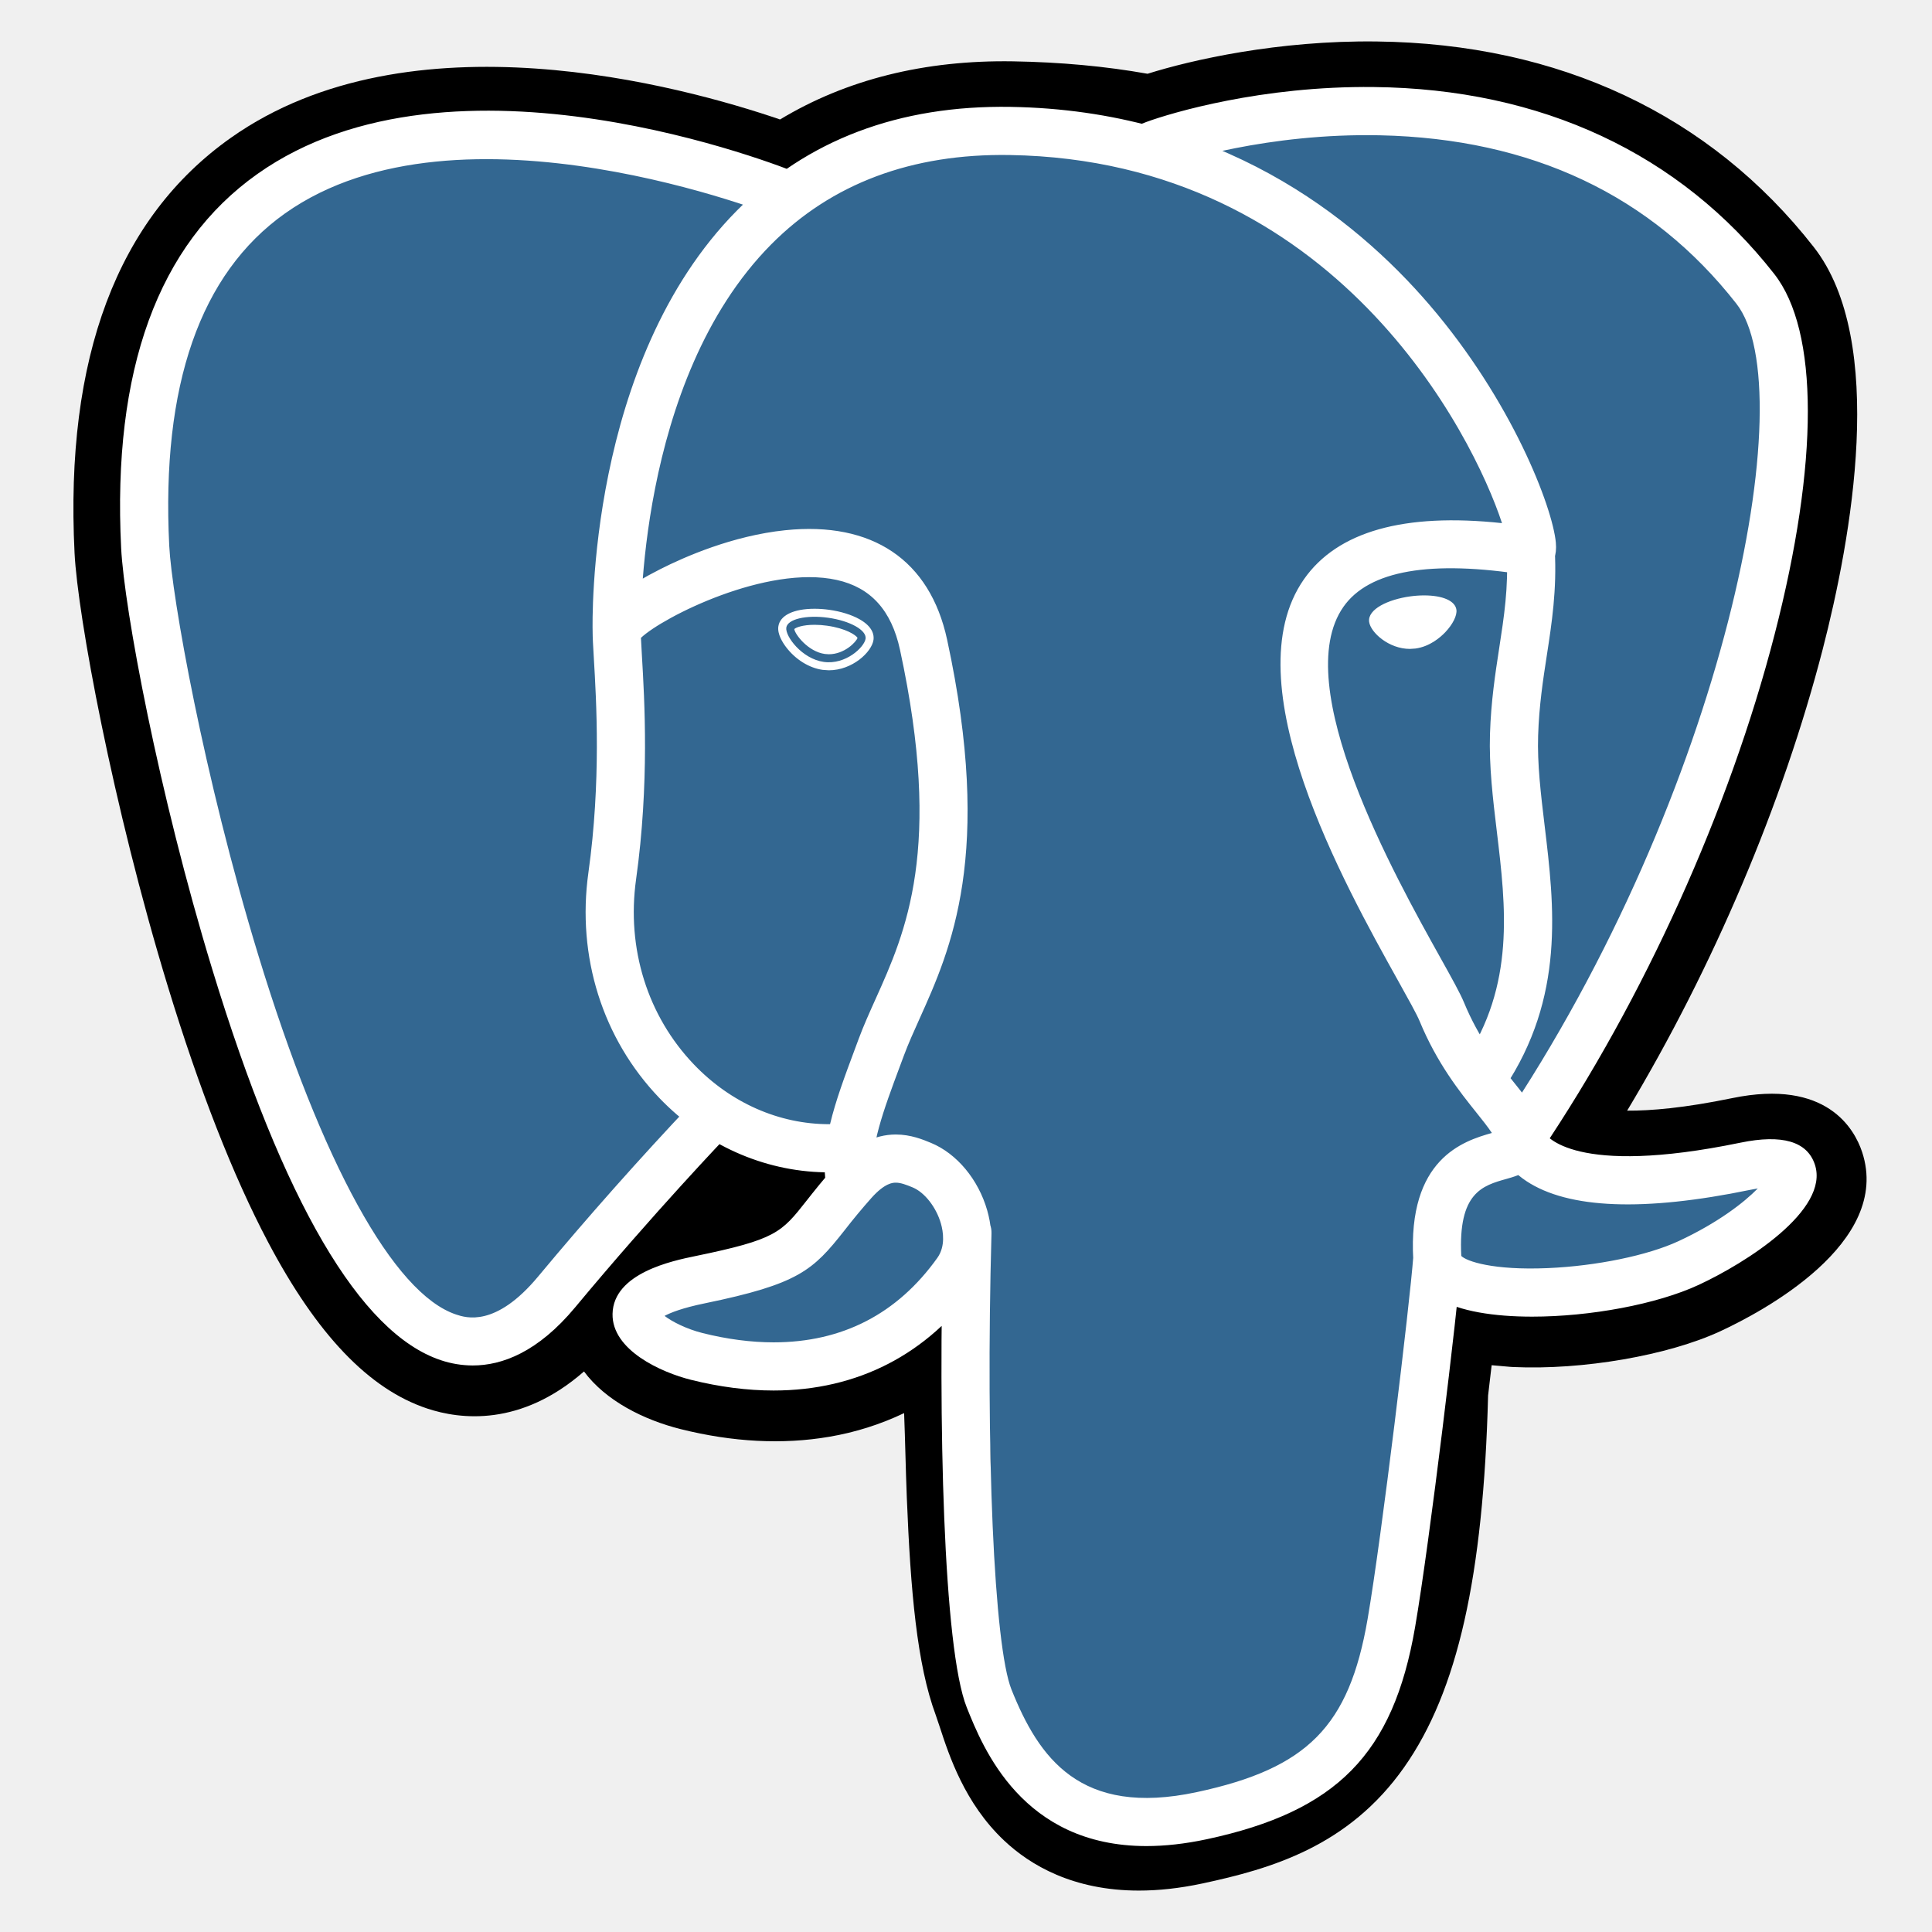
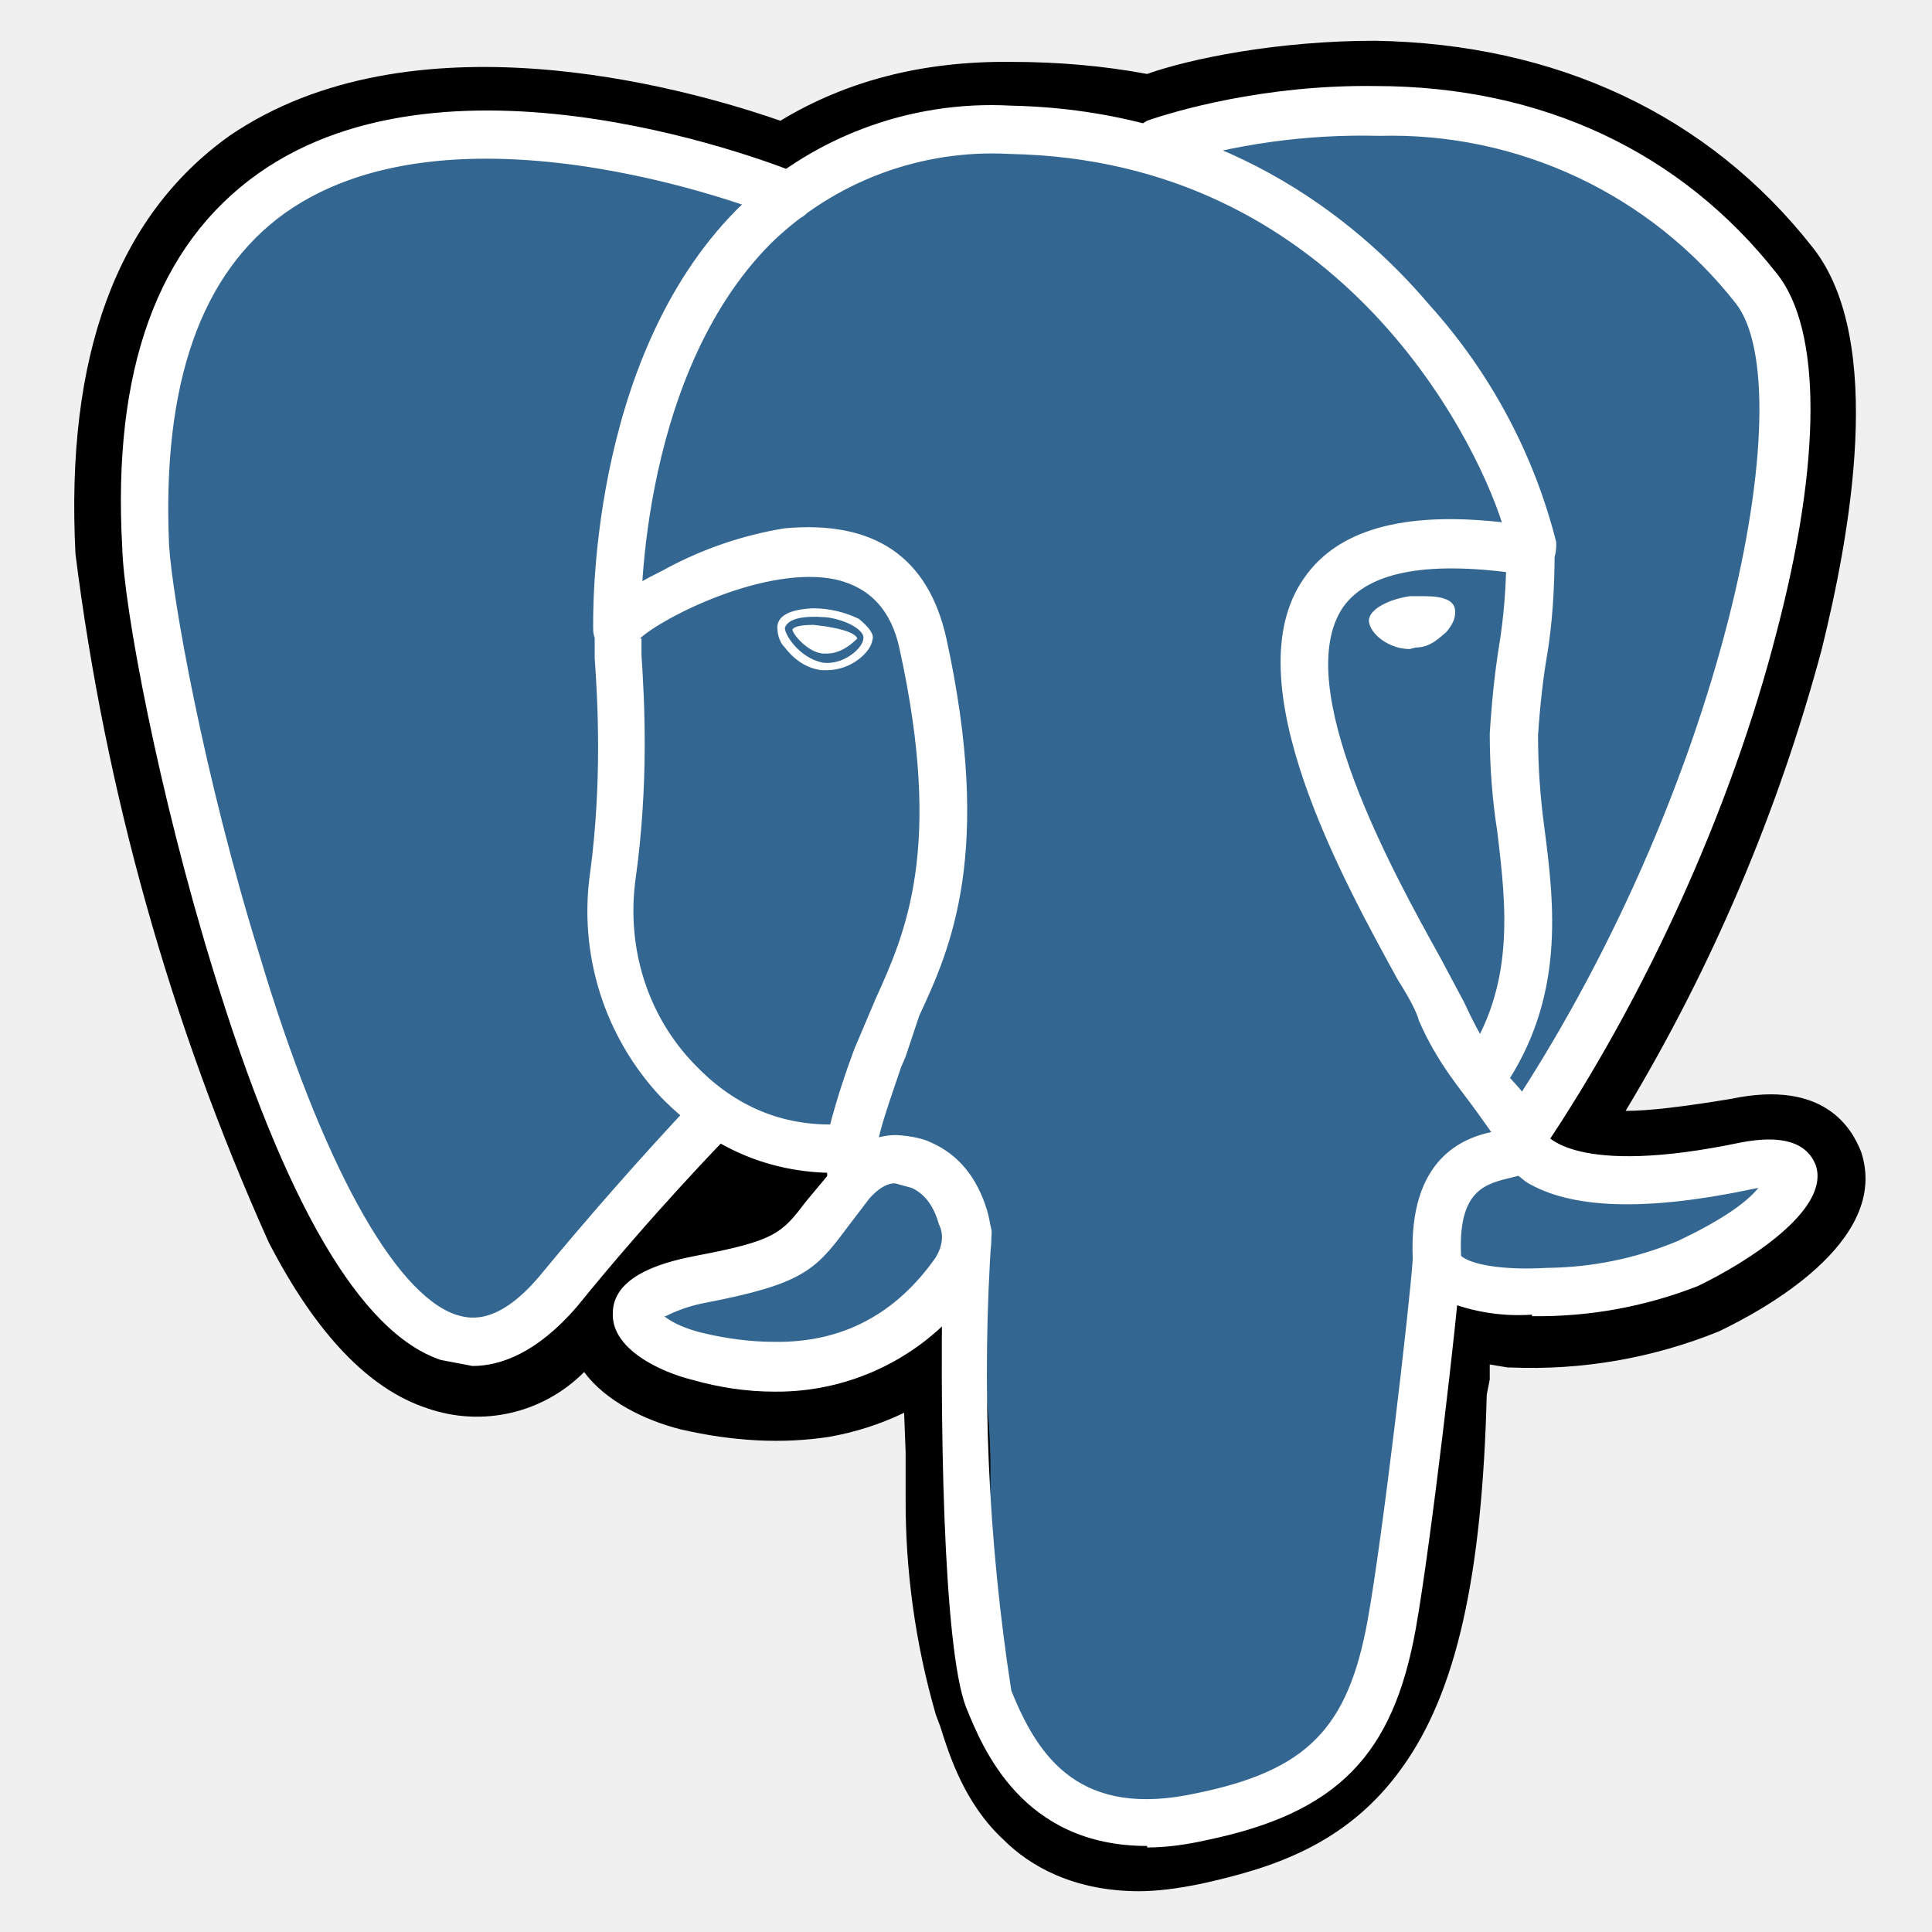
<svg xmlns="http://www.w3.org/2000/svg" viewBox="0 0 128 128">
-   <path d="M93.809 92.112c.785-6.533.55-7.492 5.416-6.433l1.235.108c3.742.17 8.637-.602 11.513-1.938 6.191-2.873 9.861-7.668 3.758-6.409-13.924 2.873-14.881-1.842-14.881-1.842 14.703-21.815 20.849-49.508 15.543-56.287-14.47-18.489-39.517-9.746-39.936-9.52l-.134.025c-2.751-.571-5.83-.912-9.289-.968-6.301-.104-11.082 1.652-14.709 4.402 0 0-44.683-18.409-42.604 23.151.442 8.841 12.672 66.898 27.26 49.362 5.332-6.412 10.484-11.834 10.484-11.834 2.558 1.699 5.622 2.567 8.834 2.255l.249-.212c-.078.796-.044 1.575.099 2.497-3.757 4.199-2.653 4.936-10.166 6.482-7.602 1.566-3.136 4.355-.221 5.084 3.535.884 11.712 2.136 17.238-5.598l-.22.882c1.474 1.18 1.375 8.477 1.583 13.69.209 5.214.558 10.079 1.621 12.948 1.063 2.868 2.317 10.256 12.191 8.14 8.252-1.764 14.561-4.309 15.136-27.985" />
-   <path d="M75.458 125.256c-4.367 0-7.211-1.689-8.938-3.32-2.607-2.46-3.641-5.629-4.259-7.522l-.267-.79c-1.244-3.358-1.666-8.193-1.916-14.419-.038-.935-.064-1.898-.093-2.919-.021-.747-.047-1.684-.085-2.664a18.8 18.8 0 01-4.962 1.568c-3.079.526-6.389.356-9.84-.507-2.435-.609-4.965-1.871-6.407-3.82-4.203 3.681-8.212 3.182-10.396 2.453-3.853-1.285-7.301-4.896-10.542-11.037-2.309-4.375-4.542-10.075-6.638-16.943-3.65-11.96-5.969-24.557-6.175-28.693C4.292 23.698 7.777 14.44 15.296 9.129 27.157.751 45.128 5.678 51.68 7.915c4.402-2.653 9.581-3.944 15.433-3.851 3.143.051 6.136.327 8.916.823 2.9-.912 8.628-2.221 15.185-2.139 12.081.144 22.092 4.852 28.949 13.615 4.894 6.252 2.474 19.381.597 26.651-2.642 10.226-7.271 21.102-12.957 30.57 1.544.011 3.781-.174 6.961-.831 6.274-1.295 8.109 2.069 8.607 3.575 1.995 6.042-6.677 10.608-9.382 11.864-3.466 1.609-9.117 2.589-13.745 2.377l-.202-.013-1.216-.107-.12 1.014-.116.991c-.311 11.999-2.025 19.598-5.552 24.619-3.697 5.264-8.835 6.739-13.361 7.709-1.544.33-2.947.474-4.219.474zm-9.19-43.671c2.819 2.256 3.066 6.501 3.287 14.434.028.99.054 1.927.089 2.802.106 2.65.355 8.855 1.327 11.477.137.371.26.747.39 1.146 1.083 3.316 1.626 4.979 6.309 3.978 3.931-.843 5.952-1.599 7.534-3.851 2.299-3.274 3.585-9.86 3.821-19.575l4.783.116-4.75-.57.14-1.186c.455-3.91.783-6.734 3.396-8.602 2.097-1.498 4.486-1.353 6.389-1.01-2.091-1.58-2.669-3.433-2.823-4.193l-.399-1.965 1.121-1.663c6.457-9.58 11.781-21.354 14.609-32.304 2.906-11.251 2.02-17.226 1.134-18.356-11.729-14.987-32.068-8.799-34.192-8.097l-.359.194-1.8.335-.922-.191c-2.542-.528-5.366-.82-8.393-.869-4.756-.08-8.593 1.044-11.739 3.431l-2.183 1.655-2.533-1.043c-5.412-2.213-21.308-6.662-29.696-.721-4.656 3.298-6.777 9.76-6.305 19.207.156 3.119 2.275 14.926 5.771 26.377 4.831 15.825 9.221 21.082 11.054 21.693.32.108 1.15-.537 1.976-1.529a270.708 270.708 0 0110.694-12.07l2.77-2.915 3.349 2.225c1.35.897 2.839 1.406 4.368 1.502l7.987-6.812-1.157 11.808c-.026.265-.039.626.065 1.296l.348 2.238-1.51 1.688-.174.196 4.388 2.025 1.836-2.301z" />
-   <path fill="#336791" d="M115.731 77.44c-13.925 2.873-14.882-1.842-14.882-1.842 14.703-21.816 20.849-49.51 15.545-56.287C101.924.823 76.875 9.566 76.457 9.793l-.135.024c-2.751-.571-5.83-.911-9.291-.967-6.301-.103-11.08 1.652-14.707 4.402 0 0-44.684-18.408-42.606 23.151.442 8.842 12.672 66.899 27.26 49.363 5.332-6.412 10.483-11.834 10.483-11.834 2.559 1.699 5.622 2.567 8.833 2.255l.25-.212c-.078.796-.042 1.575.1 2.497-3.758 4.199-2.654 4.936-10.167 6.482-7.602 1.566-3.136 4.355-.22 5.084 3.534.884 11.712 2.136 17.237-5.598l-.221.882c1.473 1.18 2.507 7.672 2.334 13.557-.174 5.885-.29 9.926.871 13.082 1.16 3.156 2.316 10.256 12.192 8.14 8.252-1.768 12.528-6.351 13.124-13.995.422-5.435 1.377-4.631 1.438-9.49l.767-2.3c.884-7.367.14-9.743 5.225-8.638l1.235.108c3.742.17 8.639-.602 11.514-1.938 6.19-2.871 9.861-7.667 3.758-6.408z" />
-   <path fill="#fff" d="M75.957 122.307c-8.232 0-10.84-6.519-11.907-9.185-1.562-3.907-1.899-19.069-1.551-31.503a1.59 1.59 0 011.64-1.55 1.594 1.594 0 011.55 1.639c-.401 14.341.168 27.337 1.324 30.229 1.804 4.509 4.54 8.453 12.275 6.796 7.343-1.575 10.093-4.359 11.318-11.46.94-5.449 2.799-20.951 3.028-24.01a1.593 1.593 0 011.71-1.472 1.597 1.597 0 011.472 1.71c-.239 3.185-2.089 18.657-3.065 24.315-1.446 8.387-5.185 12.191-13.794 14.037-1.463.313-2.792.453-4 .454zM31.321 90.466a6.71 6.71 0 01-2.116-.35c-5.347-1.784-10.44-10.492-15.138-25.885-3.576-11.717-5.842-23.947-6.041-27.922-.589-11.784 2.445-20.121 9.02-24.778 13.007-9.216 34.888-.44 35.813-.062a1.596 1.596 0 01-1.207 2.955c-.211-.086-21.193-8.492-32.768-.285-5.622 3.986-8.203 11.392-7.672 22.011.167 3.349 2.284 15.285 5.906 27.149 4.194 13.742 8.967 22.413 13.096 23.79.648.216 2.62.873 5.439-2.517A245.272 245.272 0 0145.88 73.046a1.596 1.596 0 012.304 2.208c-.048.05-4.847 5.067-10.077 11.359-2.477 2.979-4.851 3.853-6.786 3.853zm69.429-13.445a1.596 1.596 0 01-1.322-2.487c14.863-22.055 20.08-48.704 15.612-54.414-5.624-7.186-13.565-10.939-23.604-11.156-7.433-.16-13.341 1.738-14.307 2.069l-.243.099c-.971.305-1.716-.227-1.997-.849a1.6 1.6 0 01.631-2.025c.046-.027.192-.089.429-.176l-.021.006.021-.007c1.641-.601 7.639-2.4 15.068-2.315 11.108.118 20.284 4.401 26.534 12.388 2.957 3.779 2.964 12.485.019 23.887-3.002 11.625-8.651 24.118-15.497 34.277-.306.457-.81.703-1.323.703zm.76 10.21c-2.538 0-4.813-.358-6.175-1.174-1.4-.839-1.667-1.979-1.702-2.584-.382-6.71 3.32-7.878 5.208-8.411-.263-.398-.637-.866-1.024-1.349-1.101-1.376-2.609-3.26-3.771-6.078-.182-.44-.752-1.463-1.412-2.648-3.579-6.418-11.026-19.773-6.242-26.612 2.214-3.165 6.623-4.411 13.119-3.716C97.6 28.837 88.5 10.625 66.907 10.271c-6.494-.108-11.82 1.889-15.822 5.93-8.96 9.049-8.636 25.422-8.631 25.586a1.595 1.595 0 11-3.19.084c-.02-.727-.354-17.909 9.554-27.916C53.455 9.272 59.559 6.96 66.96 7.081c13.814.227 22.706 7.25 27.732 13.101 5.479 6.377 8.165 13.411 8.386 15.759.165 1.746-1.088 2.095-1.341 2.147l-.576.013c-6.375-1.021-10.465-.312-12.156 2.104-3.639 5.201 3.406 17.834 6.414 23.229.768 1.376 1.322 2.371 1.576 2.985.988 2.396 2.277 4.006 3.312 5.3.911 1.138 1.7 2.125 1.982 3.283.131.23 1.99 2.98 13.021.703 2.765-.57 4.423-.083 4.93 1.45.997 3.015-4.597 6.532-7.694 7.97-2.775 1.29-7.204 2.106-11.036 2.106zm-4.696-4.021c.35.353 2.101.962 5.727.806 3.224-.138 6.624-.839 8.664-1.786 2.609-1.212 4.351-2.567 5.253-3.492l-.5.092c-7.053 1.456-12.042 1.262-14.828-.577a6.162 6.162 0 01-.54-.401c-.302.119-.581.197-.78.253-1.58.443-3.214.902-2.996 5.105zm-45.562 8.915c-1.752 0-3.596-.239-5.479-.71-1.951-.488-5.24-1.957-5.19-4.37.057-2.707 3.994-3.519 5.476-3.824 5.354-1.103 5.703-1.545 7.376-3.67.488-.619 1.095-1.39 1.923-2.314 1.229-1.376 2.572-2.073 3.992-2.073.989 0 1.8.335 2.336.558 1.708.708 3.133 2.42 3.719 4.467.529 1.847.276 3.625-.71 5.006-3.237 4.533-7.886 6.93-13.443 6.93zm-7.222-4.943c.481.372 1.445.869 2.518 1.137 1.631.408 3.213.615 4.705.615 4.546 0 8.196-1.882 10.847-5.594.553-.774.387-1.757.239-2.274-.31-1.083-1.08-2.068-1.873-2.397-.43-.178-.787-.314-1.115-.314-.176 0-.712 0-1.614 1.009a41.146 41.146 0 00-1.794 2.162c-2.084 2.646-3.039 3.544-9.239 4.821-1.513.31-2.289.626-2.674.835zm12.269-7.36a1.596 1.596 0 01-1.575-1.354 8.218 8.218 0 01-.08-.799c-4.064-.076-7.985-1.82-10.962-4.926-3.764-3.927-5.477-9.368-4.699-14.927.845-6.037.529-11.366.359-14.229-.047-.796-.081-1.371-.079-1.769.003-.505.013-1.844 4.489-4.113 1.592-.807 4.784-2.215 8.271-2.576 5.777-.597 9.585 1.976 10.725 7.246 3.077 14.228.244 20.521-1.825 25.117-.385.856-.749 1.664-1.04 2.447l-.257.69c-1.093 2.931-2.038 5.463-1.748 7.354a1.595 1.595 0 01-1.335 1.819l-.244.02zM42.464 42.26l.062 1.139c.176 2.974.504 8.508-.384 14.86-.641 4.585.759 9.06 3.843 12.276 2.437 2.542 5.644 3.945 8.94 3.945h.068c.369-1.555.982-3.197 1.642-4.966l.255-.686c.329-.884.714-1.74 1.122-2.646 1.991-4.424 4.47-9.931 1.615-23.132-.565-2.615-1.936-4.128-4.189-4.627-4.628-1.022-11.525 2.459-12.974 3.837zm9.63-.677c-.08.564 1.033 2.07 2.485 2.271 1.449.203 2.689-.975 2.768-1.539.079-.564-1.033-1.186-2.485-1.388-1.451-.202-2.691.092-2.768.656zm2.818 2.826l-.407-.028c-.9-.125-1.81-.692-2.433-1.518-.219-.29-.576-.852-.505-1.354.101-.736.999-1.177 2.4-1.177.313 0 .639.023.967.069.766.106 1.477.327 2.002.62.91.508.977 1.075.936 1.368-.112.813-1.405 2.02-2.96 2.02zm-2.289-2.732c.045.348.907 1.496 2.029 1.651l.261.018c1.036 0 1.81-.815 1.901-1.082-.096-.182-.762-.634-2.025-.81a5.823 5.823 0 00-.821-.059c-.812 0-1.243.183-1.345.282zm43.605-1.245c.079.564-1.033 2.07-2.484 2.272-1.45.202-2.691-.975-2.771-1.539-.076-.564 1.036-1.187 2.486-1.388 1.45-.203 2.689.092 2.769.655zm-2.819 2.56c-1.396 0-2.601-1.086-2.7-1.791-.115-.846 1.278-1.489 2.712-1.688.316-.044.629-.066.93-.066 1.238 0 2.058.363 2.14.949.053.379-.238.964-.739 1.492-.331.347-1.026.948-1.973 1.079l-.37.025zm.943-3.013c-.276 0-.564.021-.856.061-1.441.201-2.301.779-2.259 1.089.048.341.968 1.332 2.173 1.332l.297-.021c.787-.109 1.378-.623 1.66-.919.443-.465.619-.903.598-1.052-.028-.198-.56-.49-1.613-.49zm3.965 32.843a1.594 1.594 0 01-1.324-2.483c3.398-5.075 2.776-10.25 2.175-15.255-.257-2.132-.521-4.337-.453-6.453.07-2.177.347-3.973.614-5.71.317-2.058.617-4.002.493-6.31a1.595 1.595 0 113.186-.172c.142 2.638-.197 4.838-.525 6.967-.253 1.643-.515 3.342-.578 5.327-.061 1.874.178 3.864.431 5.97.64 5.322 1.365 11.354-2.691 17.411a1.596 1.596 0 01-1.328.708z" />
+   <path d="M93.8 92.1c.8-6.5.6-7.5 5.4-6.4h1.3c3.7.3 8.6-.5 11.5-1.9 6.2-2.8 9.8-7.6 3.7-6.4-13.9 3-14.9-1.8-14.9-1.8 14.8-21.8 20.9-49.5 15.6-56.3-14.5-18.5-39.5-9.7-40-9.5q-4.2-.9-9.4-1a23 23 0 0 0-14.7 4.5S7.6-5.2 9.7 36.4c.5 8.8 12.7 66.9 27.3 49.4 5.3-6.4 10.5-11.9 10.5-11.9q3.9 2.7 8.8 2.3l.2-.2.1 2.5C53 82.7 54 83.4 46.5 85s-3.2 4.3-.2 5c3.5 1 11.7 2.2 17.2-5.6l-.2 1c1.5 1.1 1.4 8.4 1.6 13.6s.5 10 1.6 13c1 2.8 2.3 10.2 12.2 8.1 8.2-1.8 14.5-4.3 15.1-28" />
+   <path d="M75.5 125.3c-4.4 0-7.3-1.7-9-3.4-2.6-2.4-3.6-5.6-4.2-7.5l-.3-.8a51 51 0 0 1-2-14.4v-3l-.1-2.6a19 19 0 0 1-5 1.6q-4.6.7-9.8-.5c-2.4-.6-5-1.9-6.4-3.8a10 10 0 0 1-10.4 2.4q-5.8-1.9-10.5-11A160 160 0 0 1 5 36.7Q4 17 15.2 9c12-8.2 29.9-3.3 36.5-1Q58.3 4 67 4.1q4.7 0 9 .8c2.8-1 8.6-2.2 15.1-2.2 12 .2 22.1 4.9 29 13.7 4.9 6.2 2.4 19.3.6 26.6a119 119 0 0 1-13 30.6q2.2 0 7-.8c6.2-1.3 8 2 8.6 3.5 2 6-6.7 10.6-9.4 11.9a33 33 0 0 1-13.8 2.4h-.2l-1.2-.2v1l-.2 1c-.3 12-2 19.7-5.6 24.7-3.7 5.2-8.8 6.7-13.3 7.7q-2.4.5-4.2.5m-9.2-43.7c2.8 2.2 3 6.5 3.3 14.4v2.8a52 52 0 0 0 1.8 12.6c1 3.4 1.6 5 6.3 4 3.9-.8 6-1.6 7.5-3.8q3.5-5 3.8-19.6l4.8.1-4.7-.6.1-1.1c.5-4 .8-6.8 3.4-8.6 2-1.5 4.5-1.4 6.4-1a7 7 0 0 1-2.8-4.2l-.4-2 1-1.7a109 109 0 0 0 14.7-32.3c2.9-11.2 2-17.2 1.1-18.3-11.7-15-32-8.8-34.2-8.1l-.3.2-1.8.3-1-.2q-3.8-.7-8.3-.9-7.1-.1-11.8 3.5L53 18.7l-2.5-1c-5.4-2.2-21.3-6.7-29.7-.7q-7 5-6.3 19.2c.2 3 2.3 14.9 5.8 26.3 4.8 15.9 9.2 21.1 11 21.7q.6 0 2-1.5a271 271 0 0 1 10.7-12l2.8-3L50 70q2.1 1.5 4.4 1.5l8-6.8-1.2 11.8v1.3l.4 2.3-1.5 1.7-.2.2 4.4 2z" />
+   <path fill="#336791" d="M115.7 77.4c-13.9 3-14.9-1.8-14.9-1.8 14.8-21.8 20.9-49.5 15.6-56.3-14.5-18.5-39.5-9.7-40-9.5q-4.2-.9-9.4-1a23 23 0 0 0-14.7 4.5S7.6-5.2 9.7 36.4c.5 8.8 12.7 66.9 27.3 49.4 5.3-6.4 10.5-11.9 10.5-11.9q3.9 2.7 8.8 2.3l.2-.2.1 2.5c-3.7 4.2-2.6 5-10.1 6.5s-3.2 4.3-.2 5c3.5 1 11.7 2.2 17.2-5.6l-.2 1c1.4 1.1 2.5 7.6 2.3 13.5s-.3 9.9.9 13c1.1 3.2 2.3 10.3 12.2 8.2q12.3-2.7 13-14c.5-5.4 1.5-4.6 1.5-9.5l.8-2.3c.9-7.4.1-9.7 5.2-8.6h1.3c3.7.3 8.6-.5 11.5-1.9 6.2-2.8 9.8-7.6 3.7-6.4" />
+   <path fill="#fff" d="M76 122.3c-8.3 0-10.9-6.5-12-9.2-1.5-3.9-1.8-19-1.5-31.5a1.6 1.6 0 0 1 1.6-1.5 1.6 1.6 0 0 1 1.6 1.6A137 137 0 0 0 67 112c1.8 4.5 4.6 8.5 12.3 6.8 7.3-1.5 10-4.3 11.3-11.4 1-5.5 2.8-21 3-24a1.6 1.6 0 0 1 1.7-1.5 1.6 1.6 0 0 1 1.5 1.7c-.2 3.2-2 18.7-3 24.3-1.5 8.4-5.2 12.2-13.8 14q-2.2.5-4 .5M31.3 90.5l-2.1-.4q-8-2.7-15.1-25.9c-3.6-11.7-5.9-24-6-27.9q-1-17.7 9-24.8c13-9.2 34.8-.4 35.8 0a1.6 1.6 0 0 1-1.2 3c-.3-.2-21.2-8.6-32.8-.4q-8.4 6-7.7 22c.2 3.4 2.3 15.3 6 27.2 4.1 13.7 8.9 22.4 13 23.8.7.2 2.6.9 5.5-2.5A245 245 0 0 1 45.9 73a1.6 1.6 0 0 1 2.3 2.3s-4.9 5-10 11.3c-2.6 3-5 3.9-6.9 3.9M100.8 77a1.6 1.6 0 0 1-1.4-2.5c14.9-22 20.1-48.7 15.6-54.4A29 29 0 0 0 91.4 9a44 44 0 0 0-14.3 2l-.2.1q-1.5.3-2-.8a2 2 0 0 1 .6-2L76 8c1.7-.6 7.7-2.4 15.1-2.3 11.1 0 20.3 4.4 26.6 12.4 3 3.7 3 12.4 0 23.8-3 11.7-8.7 24.2-15.5 34.3q-.5.7-1.4.7m.7 10.2a13 13 0 0 1-6.2-1.1c-1.4-.9-1.6-2-1.7-2.6-.3-6.7 3.4-8 5.2-8.4l-1-1.4c-1-1.4-2.6-3.2-3.8-6q-.2-.8-1.4-2.7c-3.5-6.4-11-19.8-6.2-26.6q3.3-4.8 13.1-3.7c-1.9-5.9-11-24-32.6-24.4a21 21 0 0 0-15.8 5.9c-9 9-8.7 25.4-8.6 25.6a1.6 1.6 0 1 1-3.2 0c0-.7-.4-17.8 9.5-27.8A24 24 0 0 1 67 7c13.8.3 22.7 7.3 27.7 13.2a37 37 0 0 1 8.4 15.7c.1 1.8-1.1 2.1-1.4 2.2h-.5q-9.6-1.5-12.2 2.1c-3.6 5.2 3.4 17.8 6.4 23.2l1.6 3q1.6 3.5 3.3 5.3a9 9 0 0 1 2 3.3c.1.2 2 3 13 .7q4.1-.8 5 1.5c1 3-4.7 6.5-7.8 8a29 29 0 0 1-11 2m-4.7-4c.4.4 2.1 1 5.7.8a23 23 0 0 0 8.7-1.8q4-1.9 5.3-3.5l-.5.1q-10.5 2.2-14.9-.5l-.5-.4-.8.2c-1.6.4-3.2 1-3 5.1m-45.5 9q-2.7 0-5.5-.8c-2-.5-5.3-2-5.2-4.4 0-2.7 4-3.5 5.5-3.8 5.3-1 5.7-1.5 7.3-3.6l2-2.4q1.8-2 4-2 1.5.1 2.3.5 2.7 1.2 3.7 4.5.8 2.8-.7 5a16 16 0 0 1-13.4 7m-7.3-5q.9.7 2.5 1.1 2.5.6 4.8.6Q58 89 62 83.3q.7-1.2.2-2.2-.5-1.8-1.8-2.4l-1.1-.3c-.2 0-.8 0-1.7 1L56 81.5c-2 2.7-3 3.6-9.2 4.8a10 10 0 0 0-2.7.9m12.3-7.4a2 2 0 0 1-1.6-1.3v-.8q-6.3-.2-11-5a18 18 0 0 1-4.7-14.9c.8-6 .5-11.4.3-14.2v-1.8c0-.5 0-1.8 4.5-4A25 25 0 0 1 52 35q8.9-.8 10.7 7.3c3.1 14.2.3 20.5-1.8 25L60 70l-.3.7c-1 3-2 5.5-1.7 7.4a1.6 1.6 0 0 1-1.4 1.8zM42.5 42.3v1.1c.2 3 .5 8.5-.4 14.9-.6 4.5.8 9 3.9 12.2q3.8 4 9 4 .6-2.3 1.6-5l.3-.7 1.1-2.6c2-4.4 4.5-10 1.6-23.2q-.8-3.8-4.2-4.6c-4.6-1-11.5 2.5-13 3.9m9.6-.7c0 .5 1 2 2.5 2.3 1.4.2 2.7-1 2.7-1.6.1-.5-1-1.2-2.4-1.4q-2.5-.2-2.8.7m2.8 2.8h-.4q-1.4-.2-2.4-1.5-.5-.5-.5-1.4.1-1.1 2.4-1.2a7 7 0 0 1 3 .7q1.1.9.9 1.4c-.1.8-1.4 2-3 2m-2.3-2.7c0 .3 1 1.5 2 1.6h.3c1 0 1.8-.8 2-1q-.2-.5-2.1-.8l-.8-.1q-1.2 0-1.4.3m43.6-1.3c.1.6-1 2.1-2.5 2.3-1.4.2-2.6-1-2.7-1.5q0-1 2.5-1.4c1.4-.2 2.6 0 2.7.6M93.4 43c-1.4 0-2.6-1-2.7-1.8s1.3-1.5 2.7-1.7h1q1.9 0 2 .9.1.7-.6 1.5c-.4.3-1 1-2 1zm1-3h-.9q-2.2.5-2.3 1.1c0 .4 1 1.4 2.2 1.4h.3a3 3 0 0 0 1.7-1q.6-.7.6-1t-1.6-.5m4 32.8a1.6 1.6 0 0 1-1.4-2.5c3.4-5 2.8-10.2 2.2-15.2q-.5-3.2-.5-6.5.2-3.2.6-5.7.5-3 .5-6.3a1.6 1.6 0 1 1 3.2-.2q0 4-.5 7-.4 2.3-.6 5.3 0 3 .4 6c.7 5.3 1.4 11.4-2.7 17.4a2 2 0 0 1-1.3.7" />
</svg>
